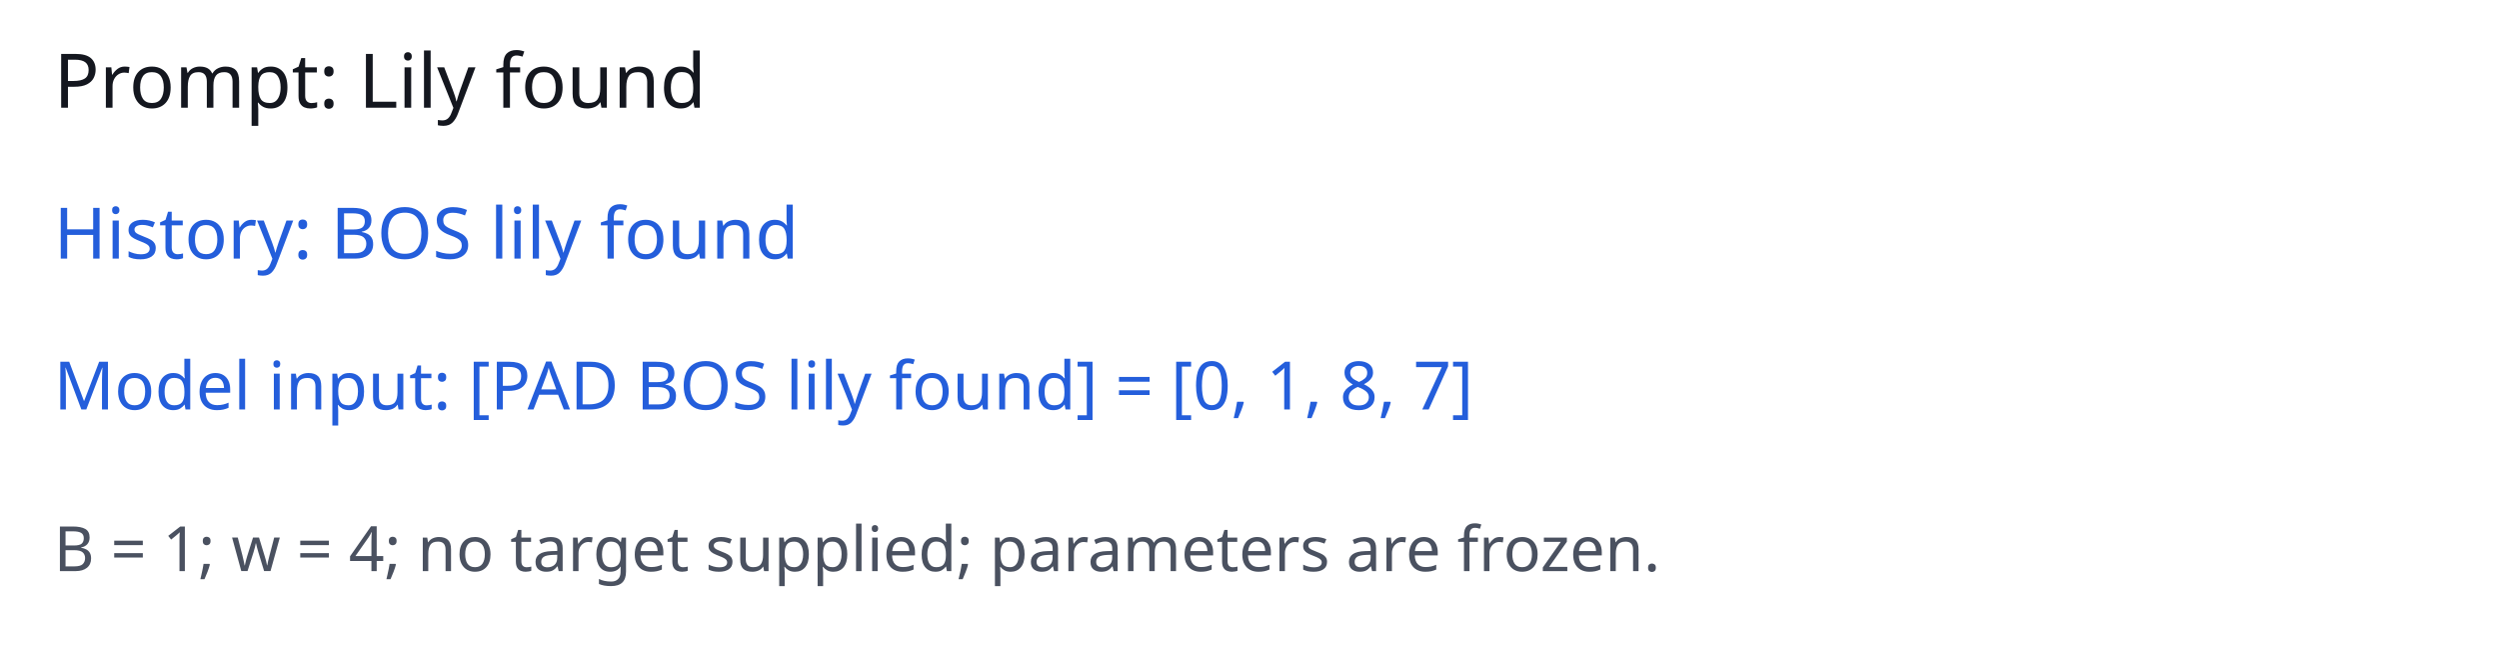
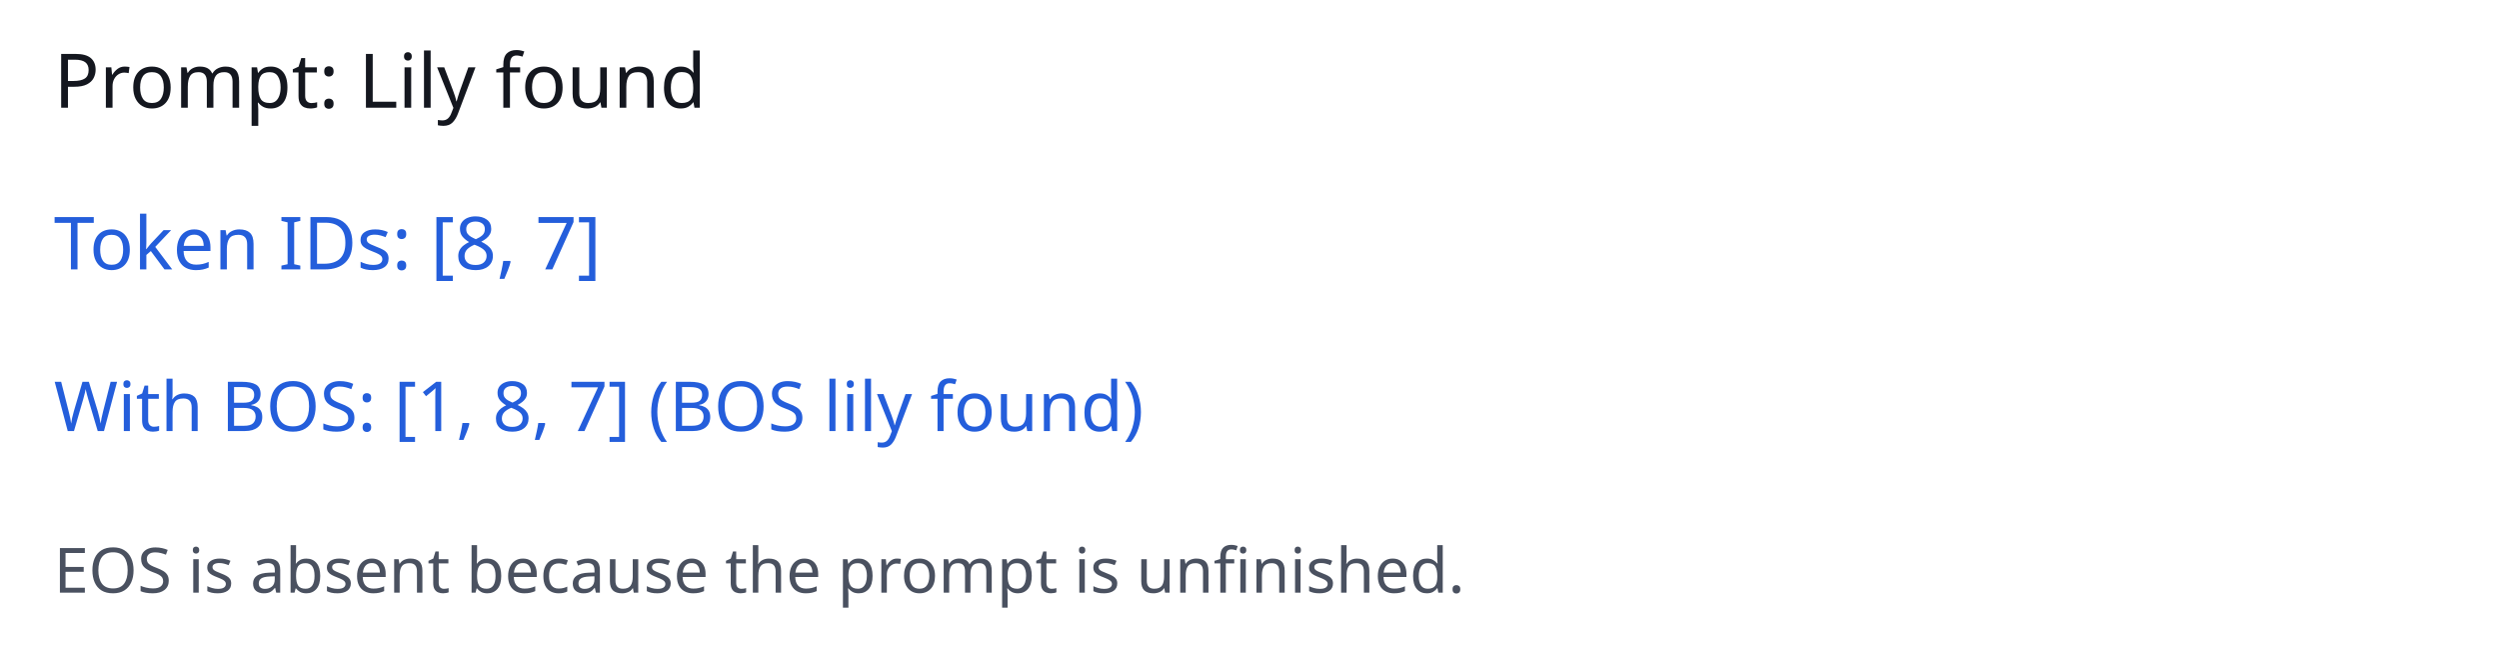
<svg xmlns="http://www.w3.org/2000/svg" viewBox="0 0 1160 310" role="img" aria-label="Prepare a prompt using the same rules" style="font-family:Avenir Next,Segoe UI,sans-serif;background:#F7F8FA">
  <text x="25" y="50" fill="#14171F" font-size="35" font-weight="500" text-anchor="start">Prompt: Lily found</text>
-   <text x="25" y="120" fill="#245EDB" font-size="33" font-weight="500" text-anchor="start">History: BOS lily found</text>
-   <text x="25" y="190" fill="#245EDB" font-size="31" font-weight="500" text-anchor="start">Model input: [PAD BOS lily found] = [0, 1, 8, 7]</text>
-   <text x="25" y="265" fill="#4A5160" font-size="29" font-weight="500" text-anchor="start">B = 1; w = 4; no target supplied; parameters are frozen.</text>
+   <text x="25" y="125" fill="#245EDB" font-size="34" font-weight="500" text-anchor="start">Token IDs: [8, 7]</text>
+   <text x="25" y="200" fill="#245EDB" font-size="32" font-weight="500" text-anchor="start">With BOS: [1, 8, 7]  (BOS lily found)</text>
+   <text x="25" y="275" fill="#4A5160" font-size="29" font-weight="500" text-anchor="start">EOS is absent because the prompt is unfinished.</text>
</svg>
